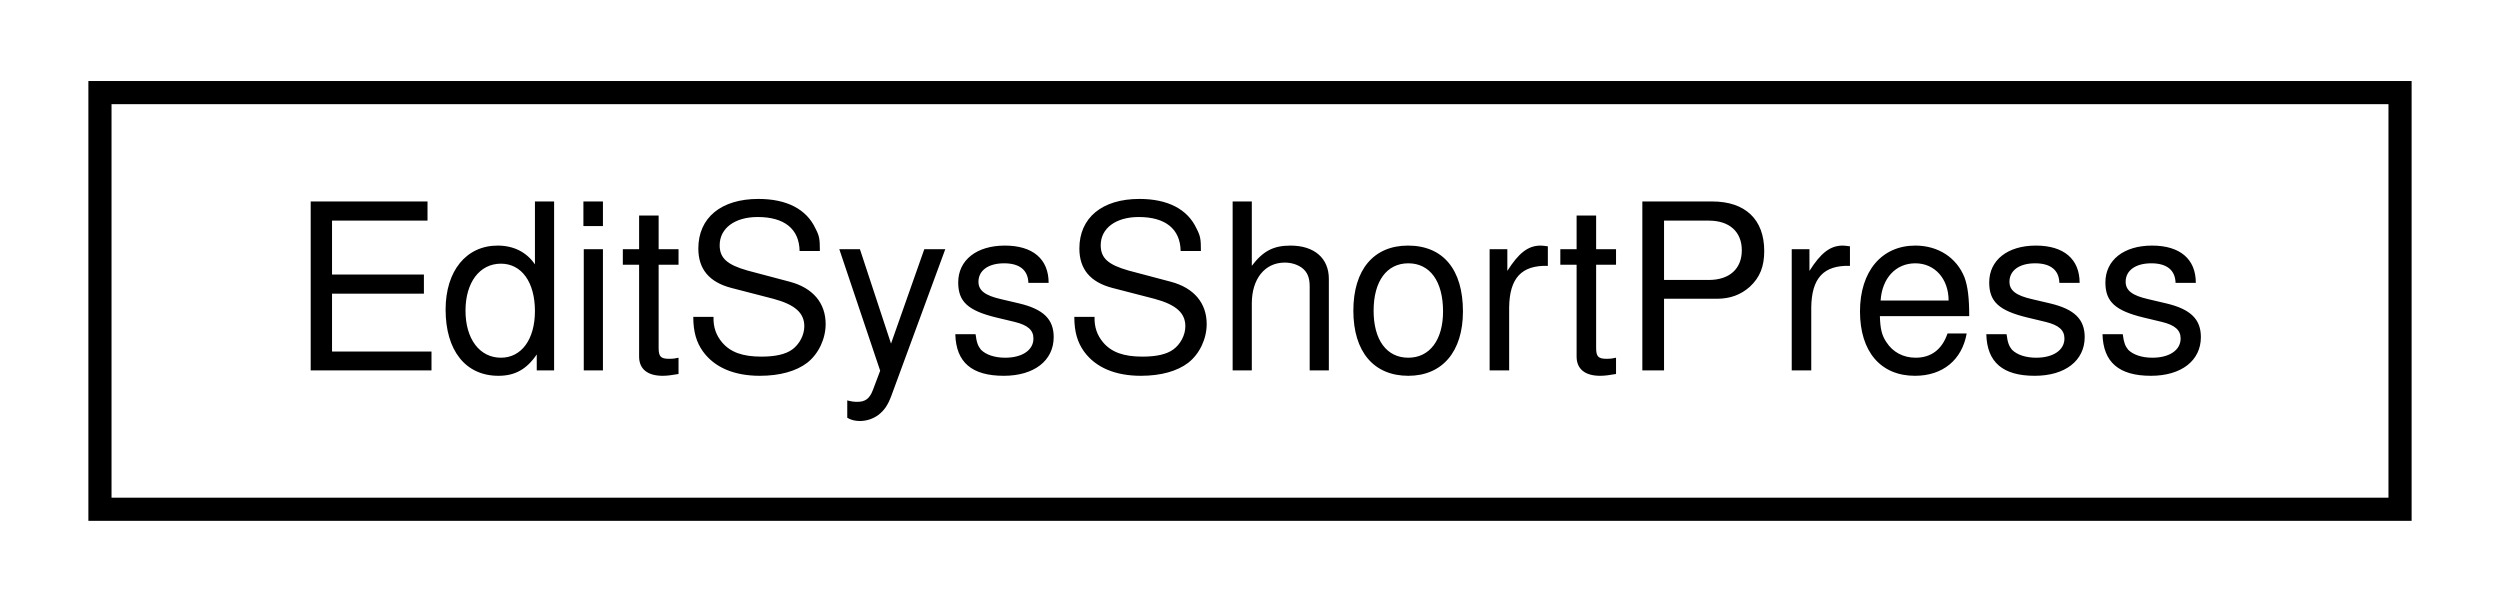
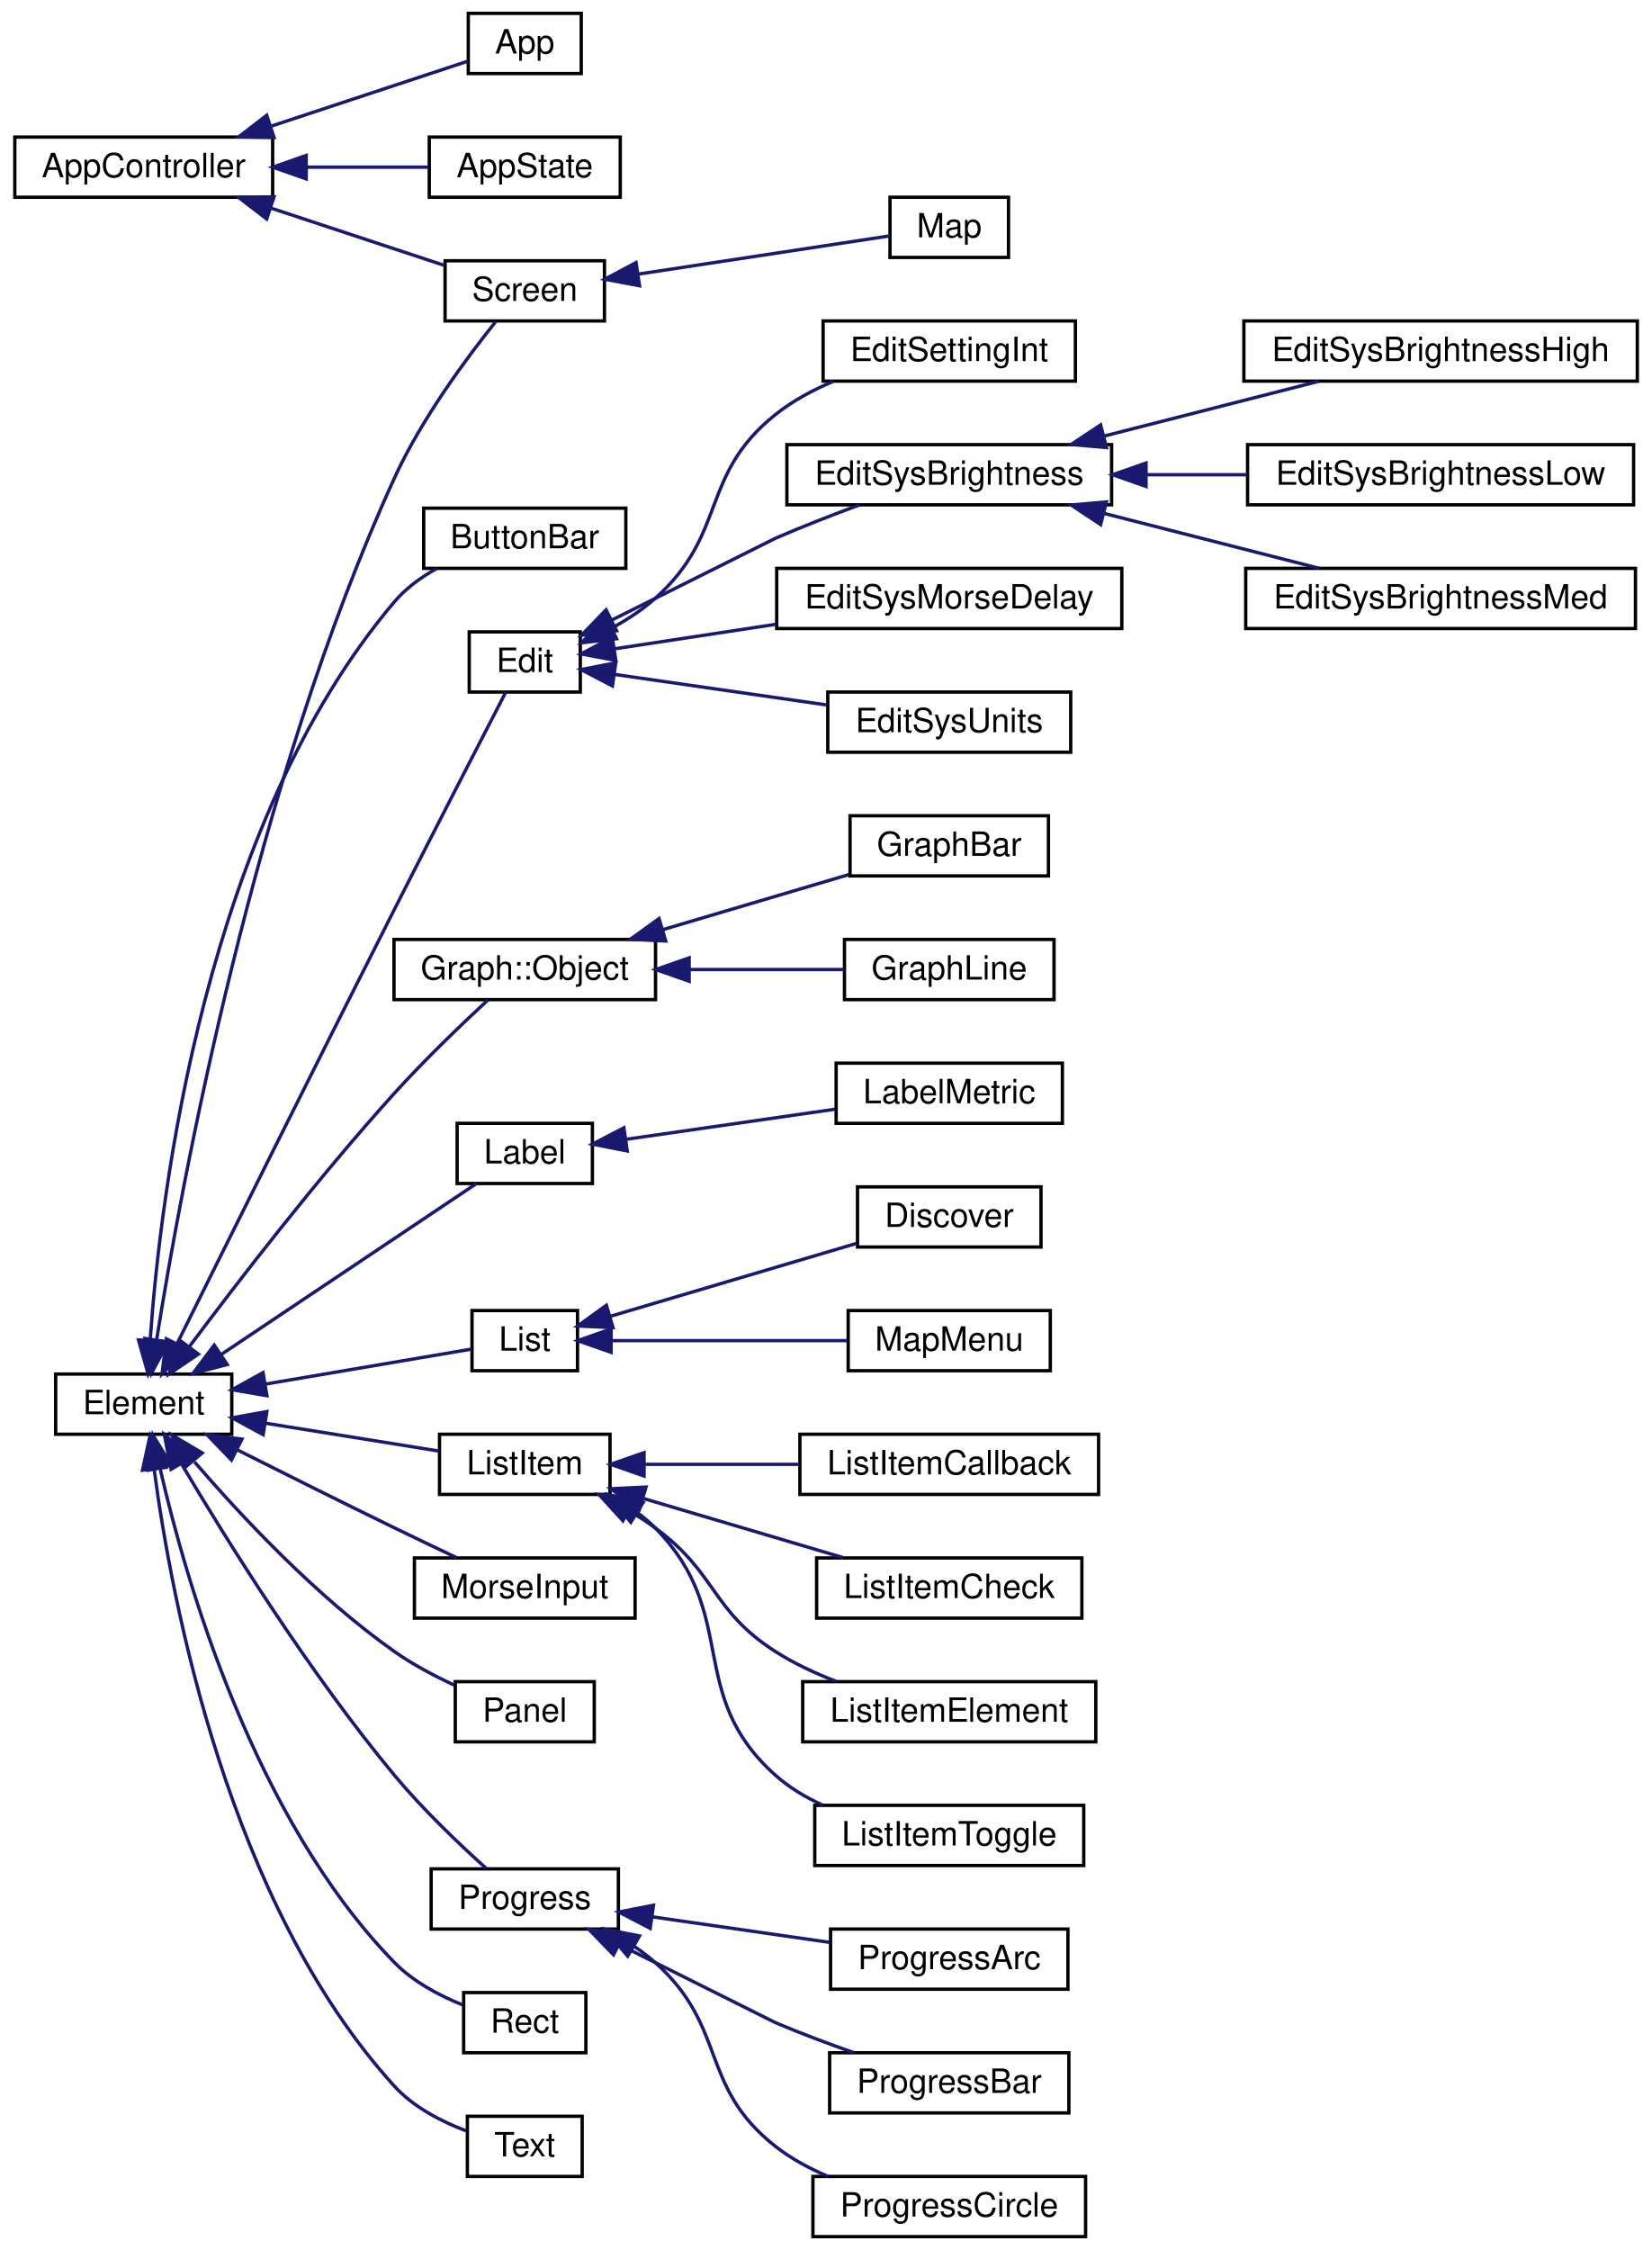
- <svg xmlns="http://www.w3.org/2000/svg" xmlns:xlink="http://www.w3.org/1999/xlink" width="108pt" height="26pt" viewBox="0.00 0.00 108.00 26.00">
-   <g id="graph0" class="graph" transform="scale(1 1) rotate(0) translate(4 22)">
+ <svg xmlns="http://www.w3.org/2000/svg" xmlns:xlink="http://www.w3.org/1999/xlink" width="494pt" height="673pt" viewBox="0.00 0.00 494.00 673.00">
+   <g id="graph0" class="graph" transform="scale(1 1) rotate(0) translate(4 669)">
    <g id="node1" class="node">
      <g id="a_node1">
-         <a xlink:href="class_edit_sys_short_press.html" target="_top" xlink:title="Edit System Short Press Setting. ">
-           <polygon fill="none" stroke="black" points="0.318,-0 0.318,-18 99.682,-18 99.682,-0 0.318,-0" />
-           <text text-anchor="middle" x="50" y="-6" font-family="Helvetica,sans-Serif" font-size="10.00">EditSysShortPress</text>
-         </a>
-       </g>
+         <a xlink:href="class_app_controller.html" target="_top" xlink:title="Controller API. ">
+           <polygon fill="none" stroke="black" points="0.429,-610 0.429,-628 77.571,-628 77.571,-610 0.429,-610" />
+           <text text-anchor="middle" x="39" y="-616" font-family="Helvetica,sans-Serif" font-size="10.00">AppController</text>
+         </a>
+       </g>
+     </g>
+     <g id="node2" class="node">
+       <g id="a_node2">
+         <a xlink:href="class_app.html" target="_top" xlink:title="App State Machine Class. ">
+           <polygon fill="none" stroke="black" points="136.104,-647 136.104,-665 169.896,-665 169.896,-647 136.104,-647" />
+           <text text-anchor="middle" x="153" y="-653" font-family="Helvetica,sans-Serif" font-size="10.00">App</text>
+         </a>
+       </g>
+     </g>
+     <g id="edge1" class="edge">
+       <path fill="none" stroke="midnightblue" d="M77.145,-631.271C97.1,-637.863 120.671,-645.65 135.955,-650.699" />
+       <polygon fill="midnightblue" stroke="midnightblue" points="77.992,-627.865 67.398,-628.051 75.796,-634.511 77.992,-627.865" />
+     </g>
+     <g id="node3" class="node">
+       <g id="a_node3">
+         <a xlink:href="class_app_state.html" target="_top" xlink:title="App State (to be used in a State machine see App) ">
+           <polygon fill="none" stroke="black" points="124.429,-610 124.429,-628 181.571,-628 181.571,-610 124.429,-610" />
+           <text text-anchor="middle" x="153" y="-616" font-family="Helvetica,sans-Serif" font-size="10.00">AppState</text>
+         </a>
+       </g>
+     </g>
+     <g id="edge2" class="edge">
+       <path fill="none" stroke="midnightblue" d="M87.854,-619C100.272,-619 113.237,-619 124.234,-619" />
+       <polygon fill="midnightblue" stroke="midnightblue" points="87.606,-615.5 77.606,-619 87.606,-622.5 87.606,-615.5" />
+     </g>
+     <g id="node4" class="node">
+       <g id="a_node4">
+         <a xlink:href="class_screen.html" target="_top" xlink:title="Screen Class. ">
+           <polygon fill="none" stroke="black" points="129.158,-573 129.158,-591 176.842,-591 176.842,-573 129.158,-573" />
+           <text text-anchor="middle" x="153" y="-579" font-family="Helvetica,sans-Serif" font-size="10.00">Screen</text>
+         </a>
+       </g>
+     </g>
+     <g id="edge3" class="edge">
+       <path fill="none" stroke="midnightblue" d="M77.129,-606.734C94.277,-601.069 114.098,-594.521 129.037,-589.586" />
+       <polygon fill="midnightblue" stroke="midnightblue" points="75.796,-603.489 67.398,-609.949 77.992,-610.135 75.796,-603.489" />
+     </g>
+     <g id="node5" class="node">
+       <g id="a_node5">
+         <a xlink:href="class_map.html" target="_top" xlink:title="Map Class (for mapping coords to display) ">
+           <polygon fill="none" stroke="black" points="262.273,-592 262.273,-610 297.727,-610 297.727,-592 262.273,-592" />
+           <text text-anchor="middle" x="280" y="-598" font-family="Helvetica,sans-Serif" font-size="10.00">Map</text>
+         </a>
+       </g>
+     </g>
+     <g id="edge4" class="edge">
+       <path fill="none" stroke="midnightblue" d="M187.098,-587.031C211.281,-590.707 243.07,-595.539 262.219,-598.449" />
+       <polygon fill="midnightblue" stroke="midnightblue" points="187.339,-583.527 176.927,-585.485 186.287,-590.448 187.339,-583.527" />
+     </g>
+     <g id="node6" class="node">
+       <g id="a_node6">
+         <a xlink:href="class_element.html" target="_top" xlink:title="Element Class. ">
+           <polygon fill="none" stroke="black" points="12.658,-240 12.658,-258 65.342,-258 65.342,-240 12.658,-240" />
+           <text text-anchor="middle" x="39" y="-246" font-family="Helvetica,sans-Serif" font-size="10.00">Element</text>
+         </a>
+       </g>
+     </g>
+     <g id="edge34" class="edge">
+       <path fill="none" stroke="midnightblue" d="M42.872,-268.326C50.22,-314.536 72.137,-434.388 114,-526 122.106,-543.739 135.678,-562.019 144.218,-572.68" />
+       <polygon fill="midnightblue" stroke="midnightblue" points="46.298,-267.577 41.315,-258.227 39.38,-268.643 46.298,-267.577" />
+     </g>
+     <g id="node7" class="node">
+       <g id="a_node7">
+         <a xlink:href="class_button_bar.html" target="_top" xlink:title="Button Bar. ">
+           <polygon fill="none" stroke="black" points="122.764,-499 122.764,-517 183.236,-517 183.236,-499 122.764,-499" />
+           <text text-anchor="middle" x="153" y="-505" font-family="Helvetica,sans-Serif" font-size="10.00">ButtonBar</text>
+         </a>
+       </g>
+     </g>
+     <g id="edge5" class="edge">
+       <path fill="none" stroke="midnightblue" d="M40.931,-268.193C44.027,-312.282 57.322,-422.133 114,-489 117.434,-493.051 121.942,-496.326 126.649,-498.942" />
+       <polygon fill="midnightblue" stroke="midnightblue" points="44.413,-267.799 40.321,-258.026 37.426,-268.218 44.413,-267.799" />
+     </g>
+     <g id="node8" class="node">
+       <g id="a_node8">
+         <a xlink:href="class_edit.html" target="_top" xlink:title="Edit Element. ">
+           <polygon fill="none" stroke="black" points="136.384,-462 136.384,-480 169.616,-480 169.616,-462 136.384,-462" />
+           <text text-anchor="middle" x="153" y="-468" font-family="Helvetica,sans-Serif" font-size="10.00">Edit</text>
+         </a>
+       </g>
+     </g>
+     <g id="edge6" class="edge">
+       <path fill="none" stroke="midnightblue" d="M48.919,-266.994C62.761,-294.883 90.292,-350.214 114,-397 125.881,-420.446 140.075,-447.957 147.288,-461.902" />
+       <polygon fill="midnightblue" stroke="midnightblue" points="52.05,-265.43 44.471,-258.027 45.779,-268.54 52.05,-265.43" />
+     </g>
+     <g id="node16" class="node">
+       <g id="a_node16">
+         <a xlink:href="class_graph_1_1_object.html" target="_top" xlink:title="Abstract Graph Class. ">
+           <polygon fill="none" stroke="black" points="113.875,-370 113.875,-388 192.125,-388 192.125,-370 113.875,-370" />
+           <text text-anchor="middle" x="153" y="-376" font-family="Helvetica,sans-Serif" font-size="10.00">Graph::Object</text>
+         </a>
+       </g>
+     </g>
+     <g id="edge14" class="edge">
+       <path fill="none" stroke="midnightblue" d="M52.551,-266.07C66.801,-285.132 91.055,-316.639 114,-342 123.019,-351.969 134.111,-362.602 141.977,-369.898" />
+       <polygon fill="midnightblue" stroke="midnightblue" points="55.349,-263.967 46.579,-258.023 49.728,-268.139 55.349,-263.967" />
+     </g>
+     <g id="node19" class="node">
+       <g id="a_node19">
+         <a xlink:href="class_label.html" target="_top" xlink:title="Label Element. ">
+           <polygon fill="none" stroke="black" points="132.766,-315 132.766,-333 173.234,-333 173.234,-315 132.766,-315" />
+           <text text-anchor="middle" x="153" y="-321" font-family="Helvetica,sans-Serif" font-size="10.00">Label</text>
+         </a>
+       </g>
+     </g>
+     <g id="edge17" class="edge">
+       <path fill="none" stroke="midnightblue" d="M62.094,-263.795C84.84,-279.027 119.555,-302.273 138.504,-314.963" />
+       <polygon fill="midnightblue" stroke="midnightblue" points="63.99,-260.852 53.733,-258.196 60.095,-266.669 63.99,-260.852" />
+     </g>
+     <g id="node21" class="node">
+       <g id="a_node21">
+         <a xlink:href="class_list.html" target="_top" xlink:title="List Class. ">
+           <polygon fill="none" stroke="black" points="137.219,-259 137.219,-277 168.781,-277 168.781,-259 137.219,-259" />
+           <text text-anchor="middle" x="153" y="-265" font-family="Helvetica,sans-Serif" font-size="10.00">List</text>
+         </a>
+       </g>
+     </g>
+     <g id="edge19" class="edge">
+       <path fill="none" stroke="midnightblue" d="M75.492,-255.021C96.241,-258.541 121.35,-262.8 137.002,-265.456" />
+       <polygon fill="midnightblue" stroke="midnightblue" points="75.859,-251.533 65.415,-253.311 74.688,-258.435 75.859,-251.533" />
+     </g>
+     <g id="node24" class="node">
+       <g id="a_node24">
+         <a xlink:href="class_list_item.html" target="_top" xlink:title="List Item Class. ">
+           <polygon fill="none" stroke="black" points="127.495,-222 127.495,-240 178.505,-240 178.505,-222 127.495,-222" />
+           <text text-anchor="middle" x="153" y="-228" font-family="Helvetica,sans-Serif" font-size="10.00">ListItem</text>
+         </a>
+       </g>
+     </g>
+     <g id="edge22" class="edge">
+       <path fill="none" stroke="midnightblue" d="M75.507,-243.294C92.423,-240.575 112.234,-237.391 127.456,-234.945" />
+       <polygon fill="midnightblue" stroke="midnightblue" points="74.732,-239.873 65.415,-244.916 75.843,-246.784 74.732,-239.873" />
+     </g>
+     <g id="node29" class="node">
+       <g id="a_node29">
+         <a xlink:href="class_morse_input.html" target="_top" xlink:title="Morse Input Class. ">
+           <polygon fill="none" stroke="black" points="119.988,-185 119.988,-203 186.012,-203 186.012,-185 119.988,-185" />
+           <text text-anchor="middle" x="153" y="-191" font-family="Helvetica,sans-Serif" font-size="10.00">MorseInput</text>
+         </a>
+       </g>
+     </g>
+     <g id="edge27" class="edge">
+       <path fill="none" stroke="midnightblue" d="M66.973,-235.341C80.969,-228.298 98.365,-219.611 114,-212 120.039,-209.061 126.645,-205.909 132.63,-203.078" />
+       <polygon fill="midnightblue" stroke="midnightblue" points="65.244,-232.293 57.891,-239.921 68.396,-238.543 65.244,-232.293" />
+     </g>
+     <g id="node30" class="node">
+       <g id="a_node30">
+         <a xlink:href="class_panel.html" target="_top" xlink:title="Panel Class. ">
+           <polygon fill="none" stroke="black" points="132.212,-148 132.212,-166 173.788,-166 173.788,-148 132.212,-148" />
+           <text text-anchor="middle" x="153" y="-154" font-family="Helvetica,sans-Serif" font-size="10.00">Panel</text>
+         </a>
+       </g>
+     </g>
+     <g id="edge28" class="edge">
+       <path fill="none" stroke="midnightblue" d="M54.197,-231.712C68.151,-215.522 90.693,-191.425 114,-175 119.49,-171.131 125.941,-167.719 131.955,-164.934" />
+       <polygon fill="midnightblue" stroke="midnightblue" points="51.151,-229.894 47.377,-239.794 56.501,-234.408 51.151,-229.894" />
+     </g>
+     <g id="node31" class="node">
+       <g id="a_node31">
+         <a xlink:href="class_progress.html" target="_top" xlink:title="Progress Class. ">
+           <polygon fill="none" stroke="black" points="124.993,-92 124.993,-110 181.007,-110 181.007,-92 124.993,-92" />
+           <text text-anchor="middle" x="153" y="-98" font-family="Helvetica,sans-Serif" font-size="10.00">Progress</text>
+         </a>
+       </g>
+     </g>
+     <g id="edge29" class="edge">
+       <path fill="none" stroke="midnightblue" d="M50.338,-231.074C63.75,-208.433 88.469,-168.723 114,-138 122.475,-127.802 133.439,-117.37 141.41,-110.194" />
+       <polygon fill="midnightblue" stroke="midnightblue" points="47.191,-229.521 45.161,-239.92 53.233,-233.057 47.191,-229.521" />
+     </g>
+     <g id="node35" class="node">
+       <g id="a_node35">
+         <a xlink:href="class_rect.html" target="_top" xlink:title="Rect Class. ">
+           <polygon fill="none" stroke="black" points="134.719,-55 134.719,-73 171.281,-73 171.281,-55 134.719,-55" />
+           <text text-anchor="middle" x="153" y="-61" font-family="Helvetica,sans-Serif" font-size="10.00">Rect</text>
+         </a>
+       </g>
+     </g>
+     <g id="edge33" class="edge">
+       <path fill="none" stroke="midnightblue" d="M43.885,-229.796C51.641,-195.913 72.031,-125.042 114,-82 119.606,-76.251 127.41,-72.119 134.489,-69.276" />
+       <polygon fill="midnightblue" stroke="midnightblue" points="40.419,-229.261 41.726,-239.775 47.261,-230.741 40.419,-229.261" />
+     </g>
+     <g id="node36" class="node">
+       <g id="a_node36">
+         <a xlink:href="class_text.html" target="_top" xlink:title="Text Box. ">
+           <polygon fill="none" stroke="black" points="135.83,-18 135.83,-36 170.17,-36 170.17,-18 135.83,-18" />
+           <text text-anchor="middle" x="153" y="-24" font-family="Helvetica,sans-Serif" font-size="10.00">Text</text>
+         </a>
+       </g>
+     </g>
+     <g id="edge35" class="edge">
+       <path fill="none" stroke="midnightblue" d="M42.126,-229.444C47.384,-189.892 64.387,-99.532 114,-45 119.699,-38.736 128.035,-34.453 135.449,-31.642" />
+       <polygon fill="midnightblue" stroke="midnightblue" points="38.625,-229.239 40.892,-239.589 45.574,-230.084 38.625,-229.239" />
+     </g>
+     <g id="node9" class="node">
+       <g id="a_node9">
+         <a xlink:href="class_edit_setting_int.html" target="_top" xlink:title="Edit Integer Class. ">
+           <polygon fill="none" stroke="black" points="242.259,-555 242.259,-573 317.741,-573 317.741,-555 242.259,-555" />
+           <text text-anchor="middle" x="280" y="-561" font-family="Helvetica,sans-Serif" font-size="10.00">EditSettingInt</text>
+         </a>
+       </g>
+     </g>
+     <g id="edge7" class="edge">
+       <path fill="none" stroke="midnightblue" d="M179.146,-481.199C183.703,-483.686 188.206,-486.622 192,-490 213.82,-509.427 205.172,-526.768 228,-545 233.094,-549.069 239.147,-552.324 245.272,-554.91" />
+       <polygon fill="midnightblue" stroke="midnightblue" points="180.455,-477.944 169.931,-476.727 177.399,-484.242 180.455,-477.944" />
+     </g>
+     <g id="node10" class="node">
+       <g id="a_node10">
+         <a xlink:href="class_edit_sys_brightness.html" target="_top" xlink:title="Edit System Brightness. ">
+           <polygon fill="none" stroke="black" points="231.426,-518 231.426,-536 328.574,-536 328.574,-518 231.426,-518" />
+           <text text-anchor="middle" x="280" y="-524" font-family="Helvetica,sans-Serif" font-size="10.00">EditSysBrightness</text>
+         </a>
+       </g>
+     </g>
+     <g id="edge8" class="edge">
+       <path fill="none" stroke="midnightblue" d="M178.937,-483.478C200.296,-494.164 227.679,-507.86 228,-508 236.059,-511.504 244.993,-514.969 253.103,-517.962" />
+       <polygon fill="midnightblue" stroke="midnightblue" points="180.466,-480.33 169.957,-478.985 177.334,-486.59 180.466,-480.33" />
+     </g>
+     <g id="node14" class="node">
+       <g id="a_node14">
+         <a xlink:href="class_edit_sys_morse_delay.html" target="_top" xlink:title="Edit Morse Delay. ">
+           <polygon fill="none" stroke="black" points="228.375,-481 228.375,-499 331.625,-499 331.625,-481 228.375,-481" />
+           <text text-anchor="middle" x="280" y="-487" font-family="Helvetica,sans-Serif" font-size="10.00">EditSysMorseDelay</text>
+         </a>
+       </g>
+     </g>
+     <g id="edge12" class="edge">
+       <path fill="none" stroke="midnightblue" d="M180.122,-474.971C194.058,-477.089 211.695,-479.77 228.203,-482.279" />
+       <polygon fill="midnightblue" stroke="midnightblue" points="180.244,-471.449 169.831,-473.406 179.192,-478.369 180.244,-471.449" />
+     </g>
+     <g id="node15" class="node">
+       <g id="a_node15">
+         <a xlink:href="class_edit_sys_units.html" target="_top" xlink:title="Edit System Units Setting. ">
+           <polygon fill="none" stroke="black" points="243.658,-444 243.658,-462 316.342,-462 316.342,-444 243.658,-444" />
+           <text text-anchor="middle" x="280" y="-450" font-family="Helvetica,sans-Serif" font-size="10.00">EditSysUnits</text>
+         </a>
+       </g>
+     </g>
+     <g id="edge13" class="edge">
+       <path fill="none" stroke="midnightblue" d="M179.812,-467.283C198.193,-464.636 223.129,-461.045 243.4,-458.126" />
+       <polygon fill="midnightblue" stroke="midnightblue" points="179.23,-463.831 169.831,-468.72 180.228,-470.759 179.23,-463.831" />
+     </g>
+     <g id="node11" class="node">
+       <g id="a_node11">
+         <a xlink:href="class_edit_sys_brightness_high.html" target="_top" xlink:title="Edit System High Brightness Class. ">
+           <polygon fill="none" stroke="black" points="368.143,-555 368.143,-573 485.857,-573 485.857,-555 368.143,-555" />
+           <text text-anchor="middle" x="427" y="-561" font-family="Helvetica,sans-Serif" font-size="10.00">EditSysBrightnessHigh</text>
+         </a>
+       </g>
+     </g>
+     <g id="edge9" class="edge">
+       <path fill="none" stroke="midnightblue" d="M326.337,-538.569C347.076,-543.861 371.281,-550.037 390.644,-554.978" />
+       <polygon fill="midnightblue" stroke="midnightblue" points="327.026,-535.132 316.471,-536.051 325.295,-541.915 327.026,-535.132" />
+     </g>
+     <g id="node12" class="node">
+       <g id="a_node12">
+         <a xlink:href="class_edit_sys_brightness_low.html" target="_top" xlink:title="Edit System Low Brightness Class. ">
+           <polygon fill="none" stroke="black" points="369.254,-518 369.254,-536 484.746,-536 484.746,-518 369.254,-518" />
+           <text text-anchor="middle" x="427" y="-524" font-family="Helvetica,sans-Serif" font-size="10.00">EditSysBrightnessLow</text>
+         </a>
+       </g>
+     </g>
+     <g id="edge10" class="edge">
+       <path fill="none" stroke="midnightblue" d="M339.035,-527C348.941,-527 359.222,-527 369.099,-527" />
+       <polygon fill="midnightblue" stroke="midnightblue" points="338.88,-523.5 328.88,-527 338.88,-530.5 338.88,-523.5" />
+     </g>
+     <g id="node13" class="node">
+       <g id="a_node13">
+         <a xlink:href="class_edit_sys_brightness_med.html" target="_top" xlink:title="Edit System Med Brightness Class. ">
+           <polygon fill="none" stroke="black" points="368.7,-481 368.7,-499 485.3,-499 485.3,-481 368.7,-481" />
+           <text text-anchor="middle" x="427" y="-487" font-family="Helvetica,sans-Serif" font-size="10.00">EditSysBrightnessMed</text>
+         </a>
+       </g>
+     </g>
+     <g id="edge11" class="edge">
+       <path fill="none" stroke="midnightblue" d="M326.337,-515.431C347.076,-510.139 371.281,-503.963 390.644,-499.022" />
+       <polygon fill="midnightblue" stroke="midnightblue" points="325.295,-512.085 316.471,-517.949 327.026,-518.868 325.295,-512.085" />
+     </g>
+     <g id="node17" class="node">
+       <g id="a_node17">
+         <a xlink:href="class_graph_bar.html" target="_top" xlink:title="Bar Graph Element. ">
+           <polygon fill="none" stroke="black" points="250.323,-407 250.323,-425 309.677,-425 309.677,-407 250.323,-407" />
+           <text text-anchor="middle" x="280" y="-413" font-family="Helvetica,sans-Serif" font-size="10.00">GraphBar</text>
+         </a>
+       </g>
+     </g>
+     <g id="edge15" class="edge">
+       <path fill="none" stroke="midnightblue" d="M194.317,-390.934C212.461,-396.305 233.472,-402.524 250.026,-407.424" />
+       <polygon fill="midnightblue" stroke="midnightblue" points="195.161,-387.533 184.578,-388.051 193.174,-394.246 195.161,-387.533" />
+     </g>
+     <g id="node18" class="node">
+       <g id="a_node18">
+         <a xlink:href="class_graph_line.html" target="_top" xlink:title="Line Graph Element. ">
+           <polygon fill="none" stroke="black" points="248.65,-370 248.65,-388 311.35,-388 311.35,-370 248.65,-370" />
+           <text text-anchor="middle" x="280" y="-376" font-family="Helvetica,sans-Serif" font-size="10.00">GraphLine</text>
+         </a>
+       </g>
+     </g>
+     <g id="edge16" class="edge">
+       <path fill="none" stroke="midnightblue" d="M202.205,-379C217.796,-379 234.641,-379 248.571,-379" />
+       <polygon fill="midnightblue" stroke="midnightblue" points="202.183,-375.5 192.183,-379 202.183,-382.5 202.183,-375.5" />
+     </g>
+     <g id="node20" class="node">
+       <g id="a_node20">
+         <a xlink:href="class_label_metric.html" target="_top" xlink:title="Label with Value Class. ">
+           <polygon fill="none" stroke="black" points="246.155,-333 246.155,-351 313.845,-351 313.845,-333 246.155,-333" />
+           <text text-anchor="middle" x="280" y="-339" font-family="Helvetica,sans-Serif" font-size="10.00">LabelMetric</text>
+         </a>
+       </g>
+     </g>
+     <g id="edge18" class="edge">
+       <path fill="none" stroke="midnightblue" d="M183.295,-328.218C202.038,-330.917 226.396,-334.425 245.847,-337.226" />
+       <polygon fill="midnightblue" stroke="midnightblue" points="183.654,-324.734 173.257,-326.773 182.656,-331.663 183.654,-324.734" />
+     </g>
+     <g id="node22" class="node">
+       <g id="a_node22">
+         <a xlink:href="class_discover.html" target="_top" xlink:title="Discover Class. ">
+           <polygon fill="none" stroke="black" points="252.552,-296 252.552,-314 307.448,-314 307.448,-296 252.552,-296" />
+           <text text-anchor="middle" x="280" y="-302" font-family="Helvetica,sans-Serif" font-size="10.00">Discover</text>
+         </a>
+       </g>
+     </g>
+     <g id="edge20" class="edge">
+       <path fill="none" stroke="midnightblue" d="M178.431,-275.232C199.709,-281.53 230.496,-290.643 252.393,-297.124" />
+       <polygon fill="midnightblue" stroke="midnightblue" points="179.412,-271.872 168.83,-272.39 177.425,-278.584 179.412,-271.872" />
+     </g>
+     <g id="node23" class="node">
+       <g id="a_node23">
+         <a xlink:href="class_map_menu.html" target="_top" xlink:title="Map Menu Class. ">
+           <polygon fill="none" stroke="black" points="249.766,-259 249.766,-277 310.234,-277 310.234,-259 249.766,-259" />
+           <text text-anchor="middle" x="280" y="-265" font-family="Helvetica,sans-Serif" font-size="10.00">MapMenu</text>
+         </a>
+       </g>
+     </g>
+     <g id="edge21" class="edge">
+       <path fill="none" stroke="midnightblue" d="M178.876,-268C199.196,-268 227.968,-268 249.458,-268" />
+       <polygon fill="midnightblue" stroke="midnightblue" points="178.83,-264.5 168.83,-268 178.83,-271.5 178.83,-264.5" />
+     </g>
+     <g id="node25" class="node">
+       <g id="a_node25">
+         <a xlink:href="class_list_item_callback.html" target="_top" xlink:title="List Item Callback Class. ">
+           <polygon fill="none" stroke="black" points="235.32,-222 235.32,-240 324.68,-240 324.68,-222 235.32,-222" />
+           <text text-anchor="middle" x="280" y="-228" font-family="Helvetica,sans-Serif" font-size="10.00">ListItemCallback</text>
+         </a>
+       </g>
+     </g>
+     <g id="edge23" class="edge">
+       <path fill="none" stroke="midnightblue" d="M189.091,-231C203.377,-231 220.047,-231 235.125,-231" />
+       <polygon fill="midnightblue" stroke="midnightblue" points="188.696,-227.5 178.696,-231 188.696,-234.5 188.696,-227.5" />
+     </g>
+     <g id="node26" class="node">
+       <g id="a_node26">
+         <a xlink:href="class_list_item_check.html" target="_top" xlink:title="List Item Check (for use in a checklist) ">
+           <polygon fill="none" stroke="black" points="240.323,-185 240.323,-203 319.677,-203 319.677,-185 240.323,-185" />
+           <text text-anchor="middle" x="280" y="-191" font-family="Helvetica,sans-Serif" font-size="10.00">ListItemCheck</text>
+         </a>
+       </g>
+     </g>
+     <g id="edge24" class="edge">
+       <path fill="none" stroke="midnightblue" d="M188.32,-220.841C207.033,-215.302 230.009,-208.501 248.151,-203.131" />
+       <polygon fill="midnightblue" stroke="midnightblue" points="187.291,-217.496 178.696,-223.69 189.278,-224.208 187.291,-217.496" />
+     </g>
+     <g id="node27" class="node">
+       <g id="a_node27">
+         <a xlink:href="class_list_item_element.html" target="_top" xlink:title="List Item Element Class. ">
+           <polygon fill="none" stroke="black" points="236.153,-148 236.153,-166 323.847,-166 323.847,-148 236.153,-148" />
+           <text text-anchor="middle" x="280" y="-154" font-family="Helvetica,sans-Serif" font-size="10.00">ListItemElement</text>
+         </a>
+       </g>
+     </g>
+     <g id="edge25" class="edge">
+       <path fill="none" stroke="midnightblue" d="M184.093,-217.16C186.841,-215.54 189.52,-213.814 192,-212 210.521,-198.457 208.674,-187.366 228,-175 233.536,-171.458 239.858,-168.507 246.122,-166.089" />
+       <polygon fill="midnightblue" stroke="midnightblue" points="182.374,-214.11 175.242,-221.945 185.703,-220.268 182.374,-214.11" />
+     </g>
+     <g id="node28" class="node">
+       <g id="a_node28">
+         <a xlink:href="class_list_item_toggle.html" target="_top" xlink:title="Toggle Item. ">
+           <polygon fill="none" stroke="black" points="239.761,-111 239.761,-129 320.239,-129 320.239,-111 239.761,-111" />
+           <text text-anchor="middle" x="280" y="-117" font-family="Helvetica,sans-Serif" font-size="10.00">ListItemToggle</text>
+         </a>
+       </g>
+     </g>
+     <g id="edge26" class="edge">
+       <path fill="none" stroke="midnightblue" d="M186.76,-216.519C188.631,-215.124 190.398,-213.619 192,-212 217.721,-185.998 200.713,-162.354 228,-138 232.133,-134.311 237.07,-131.367 242.221,-129.019" />
+       <polygon fill="midnightblue" stroke="midnightblue" points="184.715,-213.669 178.094,-221.94 188.428,-219.603 184.715,-213.669" />
+     </g>
+     <g id="node32" class="node">
+       <g id="a_node32">
+         <a xlink:href="class_progress_arc.html" target="_top" xlink:title="Progress Arc Class. ">
+           <polygon fill="none" stroke="black" points="244.493,-74 244.493,-92 315.507,-92 315.507,-74 244.493,-74" />
+           <text text-anchor="middle" x="280" y="-80" font-family="Helvetica,sans-Serif" font-size="10.00">ProgressArc</text>
+         </a>
+       </g>
+     </g>
+     <g id="edge30" class="edge">
+       <path fill="none" stroke="midnightblue" d="M191.168,-95.648C208.002,-93.224 227.787,-90.375 244.313,-87.995" />
+       <polygon fill="midnightblue" stroke="midnightblue" points="190.522,-92.205 181.123,-97.094 191.52,-99.133 190.522,-92.205" />
+     </g>
+     <g id="node33" class="node">
+       <g id="a_node33">
+         <a xlink:href="class_progress_bar.html" target="_top" xlink:title="Progress Bar Class. ">
+           <polygon fill="none" stroke="black" points="244.212,-37 244.212,-55 315.788,-55 315.788,-37 244.212,-37" />
+           <text text-anchor="middle" x="280" y="-43" font-family="Helvetica,sans-Serif" font-size="10.00">ProgressBar</text>
+         </a>
+       </g>
+     </g>
+     <g id="edge31" class="edge">
+       <path fill="none" stroke="midnightblue" d="M181.386,-87.295C202.33,-76.816 227.69,-64.132 228,-64 235.519,-60.808 243.818,-57.706 251.498,-55.003" />
+       <polygon fill="midnightblue" stroke="midnightblue" points="179.556,-84.297 172.179,-91.902 182.689,-90.557 179.556,-84.297" />
+     </g>
+     <g id="node34" class="node">
+       <g id="a_node34">
+         <a xlink:href="class_progress_circle.html" target="_top" xlink:title="Progress Circle Class. ">
+           <polygon fill="none" stroke="black" points="239.214,-0 239.214,-18 320.786,-18 320.786,-0 239.214,-0" />
+           <text text-anchor="middle" x="280" y="-6" font-family="Helvetica,sans-Serif" font-size="10.00">ProgressCircle</text>
+         </a>
+       </g>
+     </g>
+     <g id="edge32" class="edge">
+       <path fill="none" stroke="midnightblue" d="M185.753,-86.806C187.961,-85.319 190.072,-83.717 192,-82 213.82,-62.573 205.015,-45.034 228,-27 232.654,-23.349 238.106,-20.404 243.681,-18.04" />
+       <polygon fill="midnightblue" stroke="midnightblue" points="183.797,-83.896 176.937,-91.971 187.335,-89.936 183.797,-83.896" />
    </g>
  </g>
</svg>
